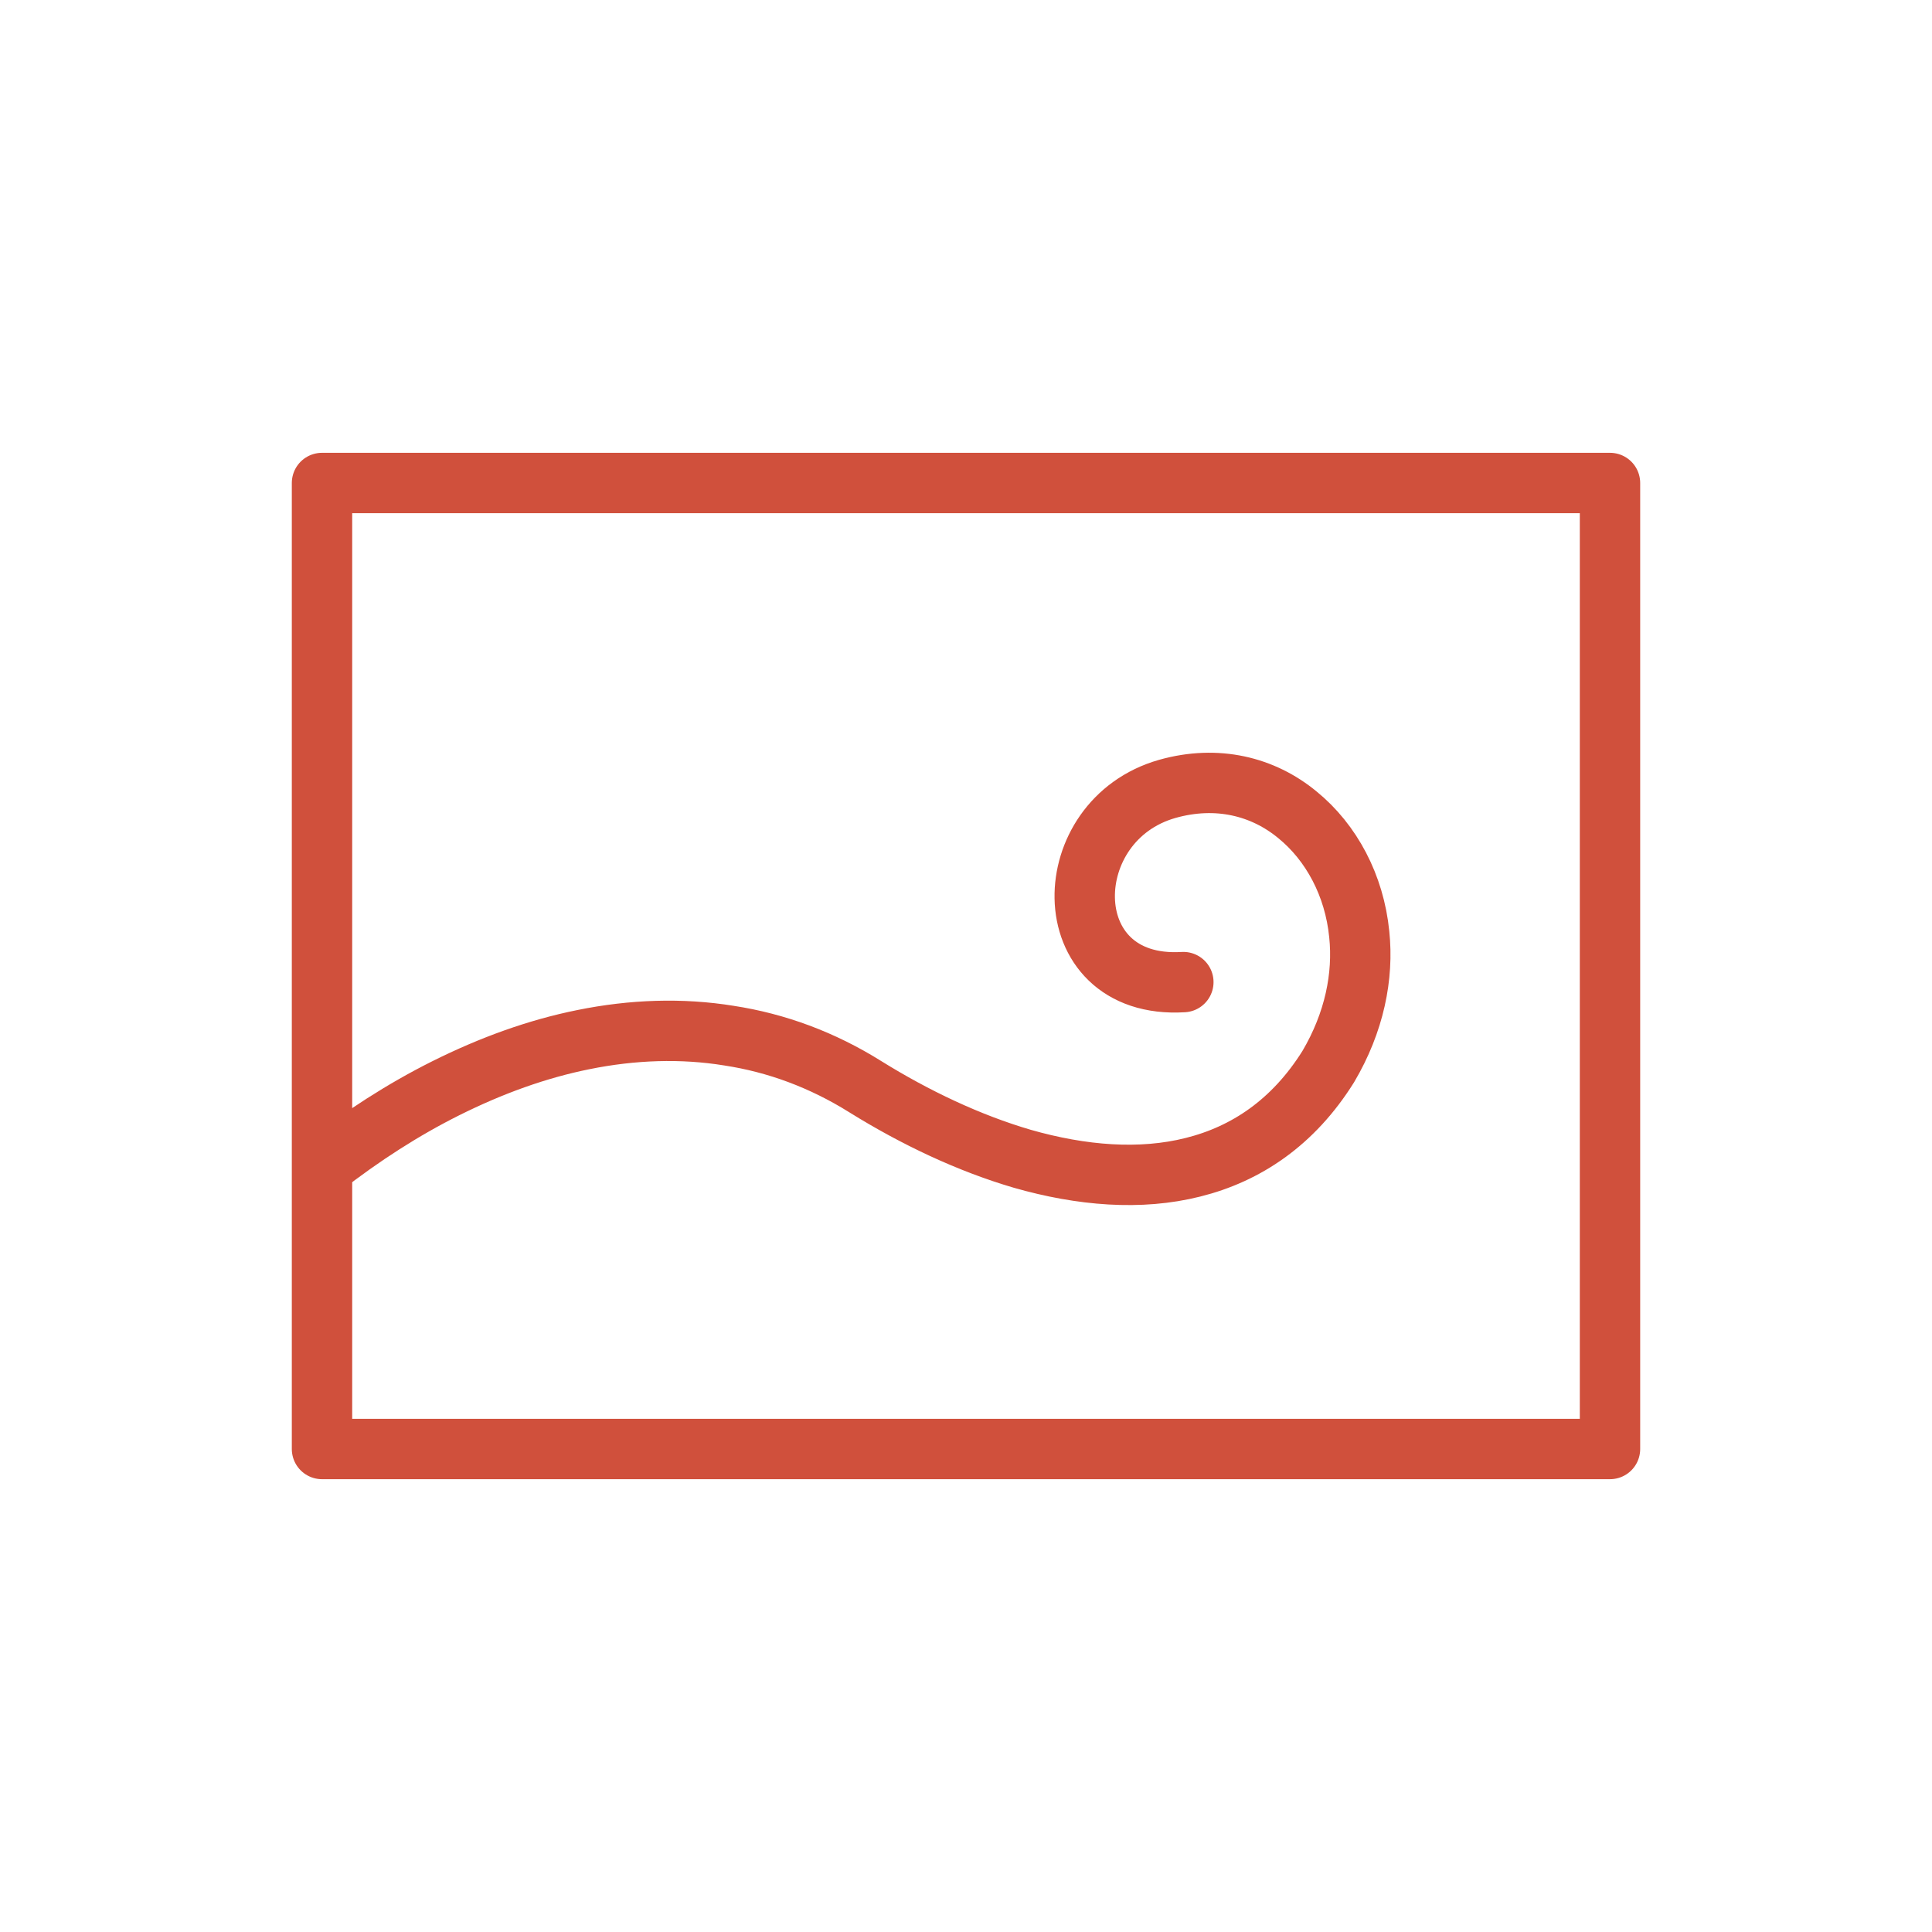
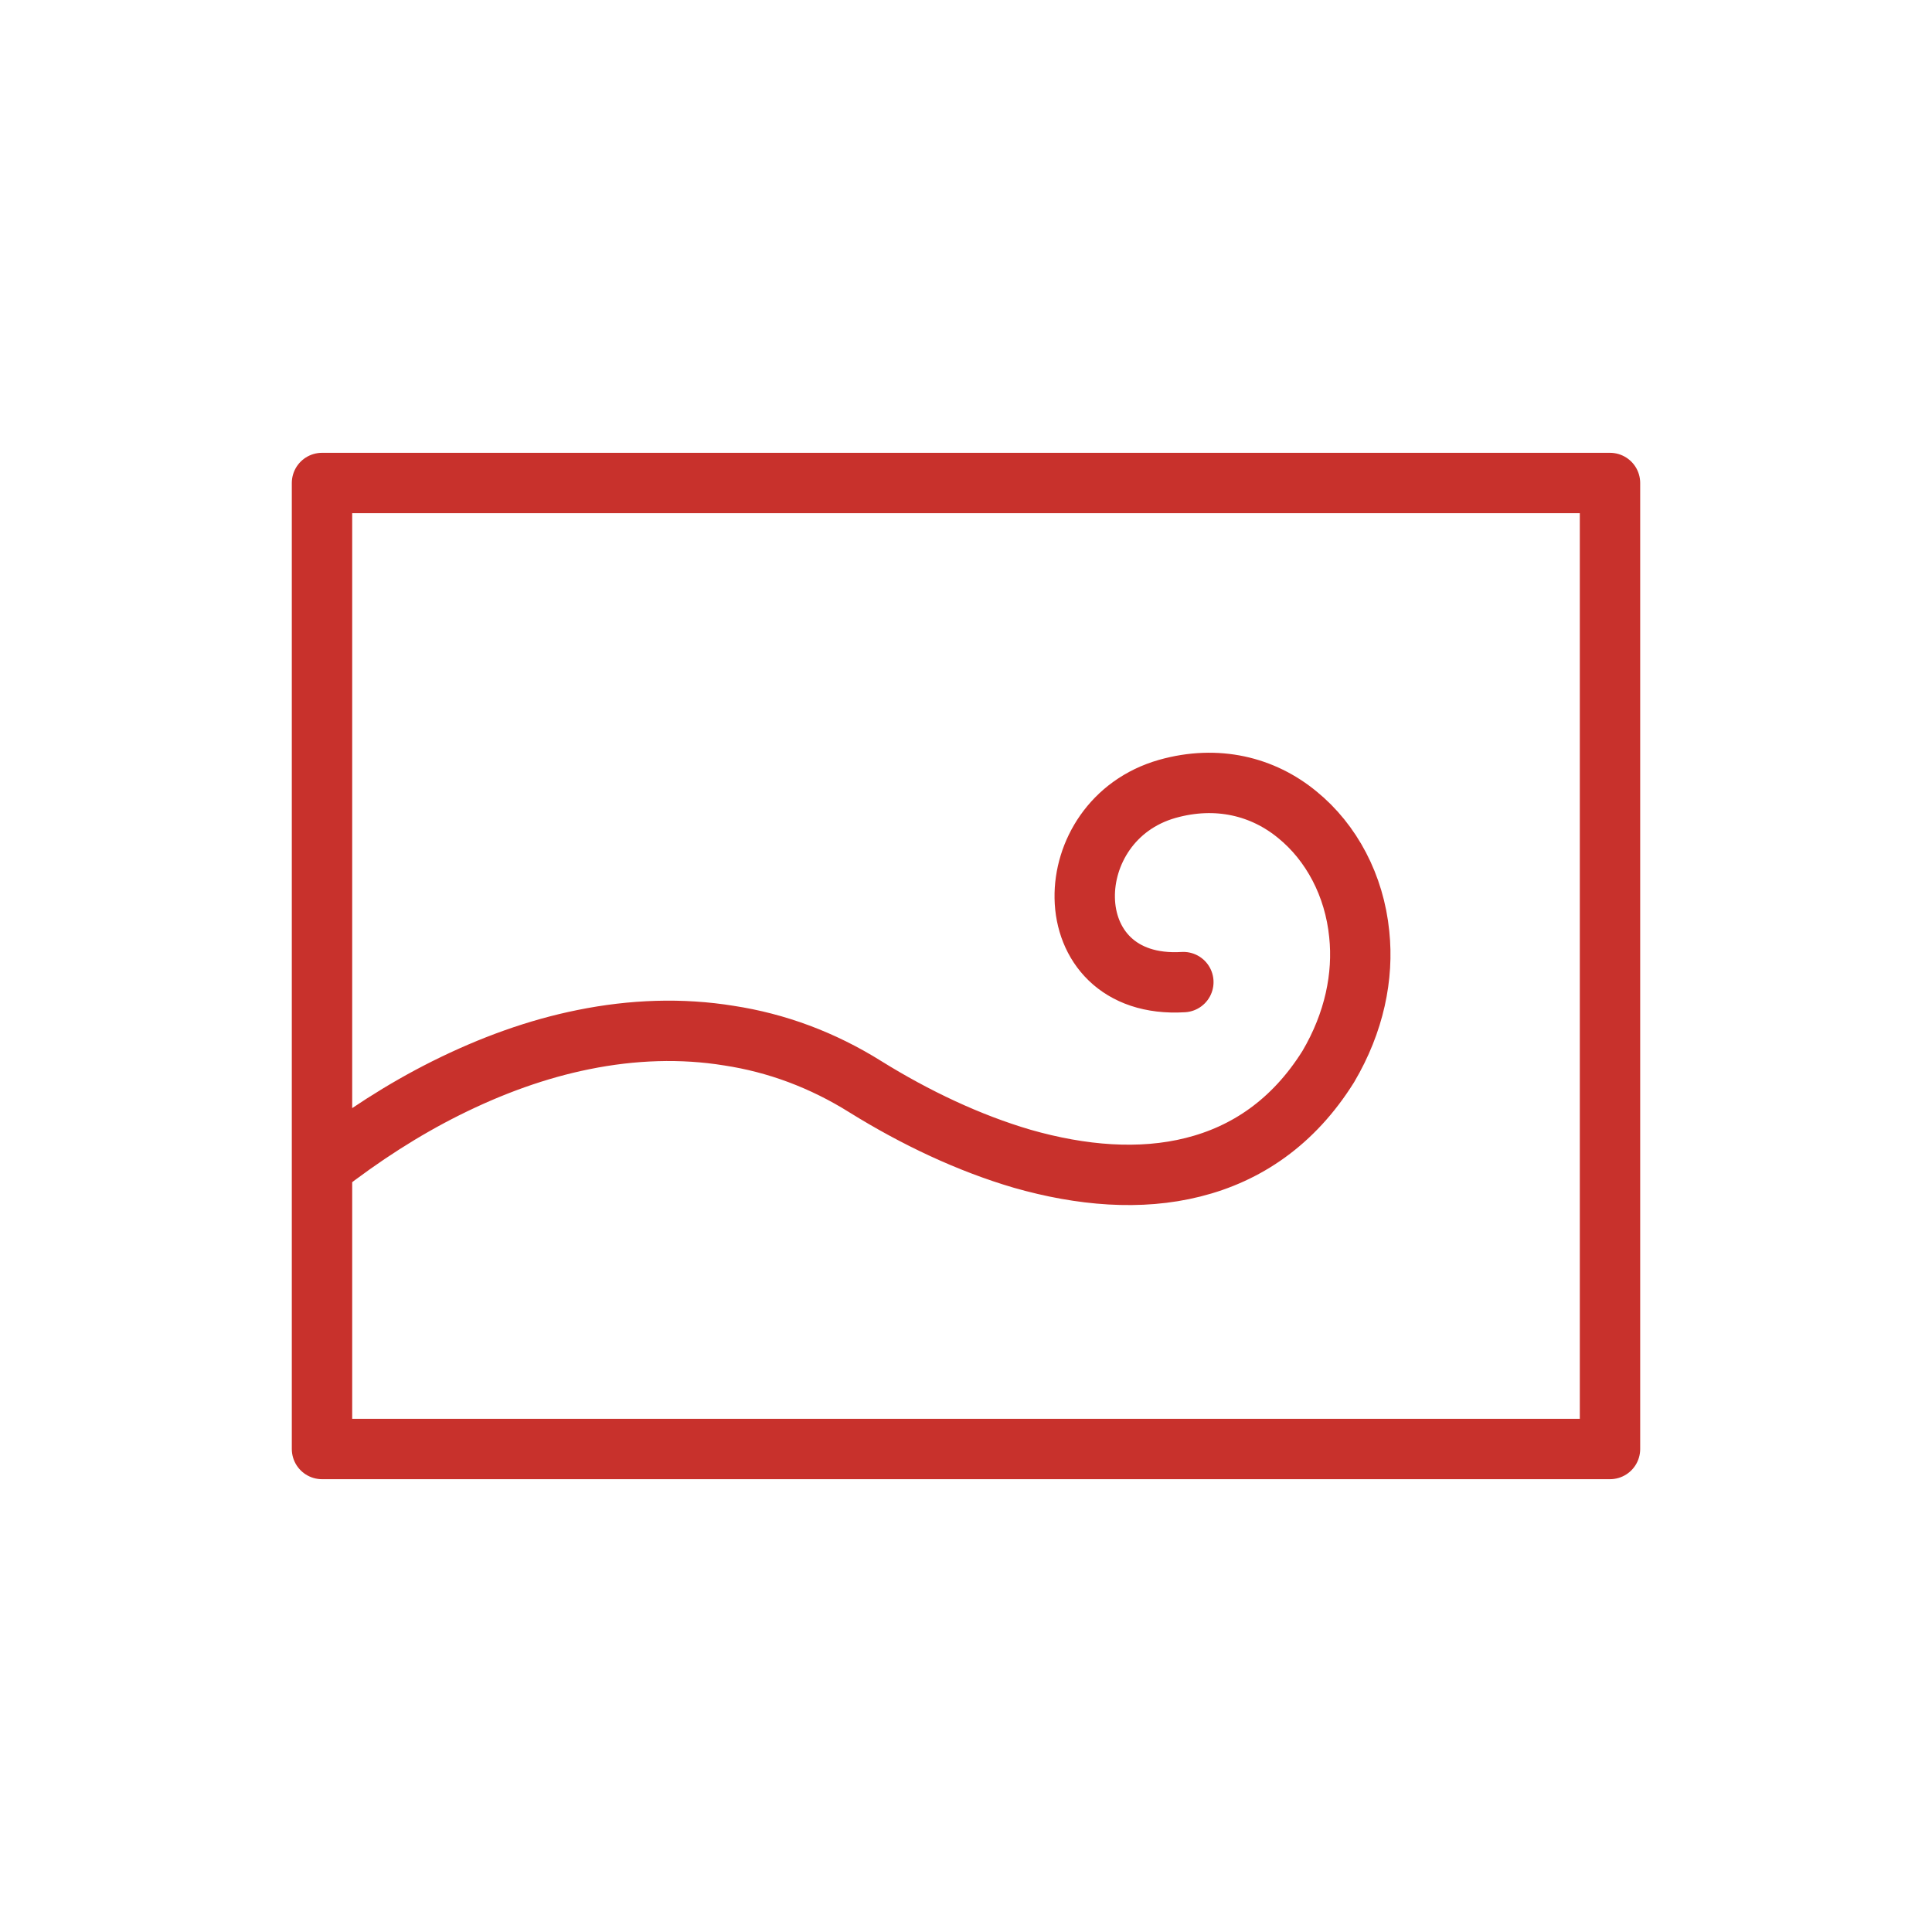
- <svg xmlns="http://www.w3.org/2000/svg" viewBox="0 0 48 48" fill="none" stroke="#D0503C" stroke-width="1.5" stroke-linecap="round" stroke-linejoin="round">
+ <svg xmlns="http://www.w3.org/2000/svg" viewBox="0 0 48 48" fill="none" stroke="#C8312C" stroke-width="1.5" stroke-linecap="round" stroke-linejoin="round">
  <path d="M8 29C8 27.87 8 26.73 8 25.6C8 24.47 8 23.33 8 22.2C8 21.07 8 19.93 8 18.8C8 17.67 8 16.53 8 15.4C8 14.27 8 13.13 8 12C9.19 12 10.37 12 11.56 12C12.74 12 13.93 12 15.11 12C16.3 12 17.48 12 18.67 12C19.85 12 21.04 12 22.22 12C23.41 12 24.59 12 25.78 12C26.96 12 28.15 12 29.33 12C30.52 12 31.7 12 32.89 12C34.07 12 35.26 12 36.44 12C37.63 12 38.81 12 40 12C40 13.14 40 14.29 40 15.43C40 16.57 40 17.71 40 18.86C40 20 40 21.14 40 22.29C40 23.43 40 24.57 40 25.71C40 26.86 40 28 40 29.14C40 30.29 40 31.43 40 32.57C40 33.71 40 34.86 40 36C38.81 36 37.63 36 36.44 36C35.26 36 34.07 36 32.89 36C31.7 36 30.52 36 29.33 36C28.15 36 26.96 36 25.78 36C24.59 36 23.41 36 22.22 36C21.04 36 19.85 36 18.67 36C17.48 36 16.3 36 15.11 36C13.93 36 12.74 36 11.56 36C10.37 36 9.19 36 8 36C8 34.83 8 33.67 8 32.5C8 31.33 8 30.17 8 29C9 28.22 10.03 27.56 11.07 27.04C12.21 26.47 13.35 26.06 14.49 25.83C15.72 25.58 16.94 25.54 18.11 25.73C19.29 25.91 20.43 26.33 21.5 27C22.74 27.77 24.07 28.4 25.4 28.79C26.87 29.21 28.33 29.33 29.64 29C30.96 28.67 32.13 27.89 33 26.5C33.65 25.4 33.88 24.25 33.77 23.21C33.65 22 33.08 20.93 32.23 20.24C31.38 19.54 30.24 19.25 29 19.6C27.63 19.99 26.93 21.2 26.95 22.31C26.97 23.46 27.77 24.5 29.4 24.4" />
</svg>
